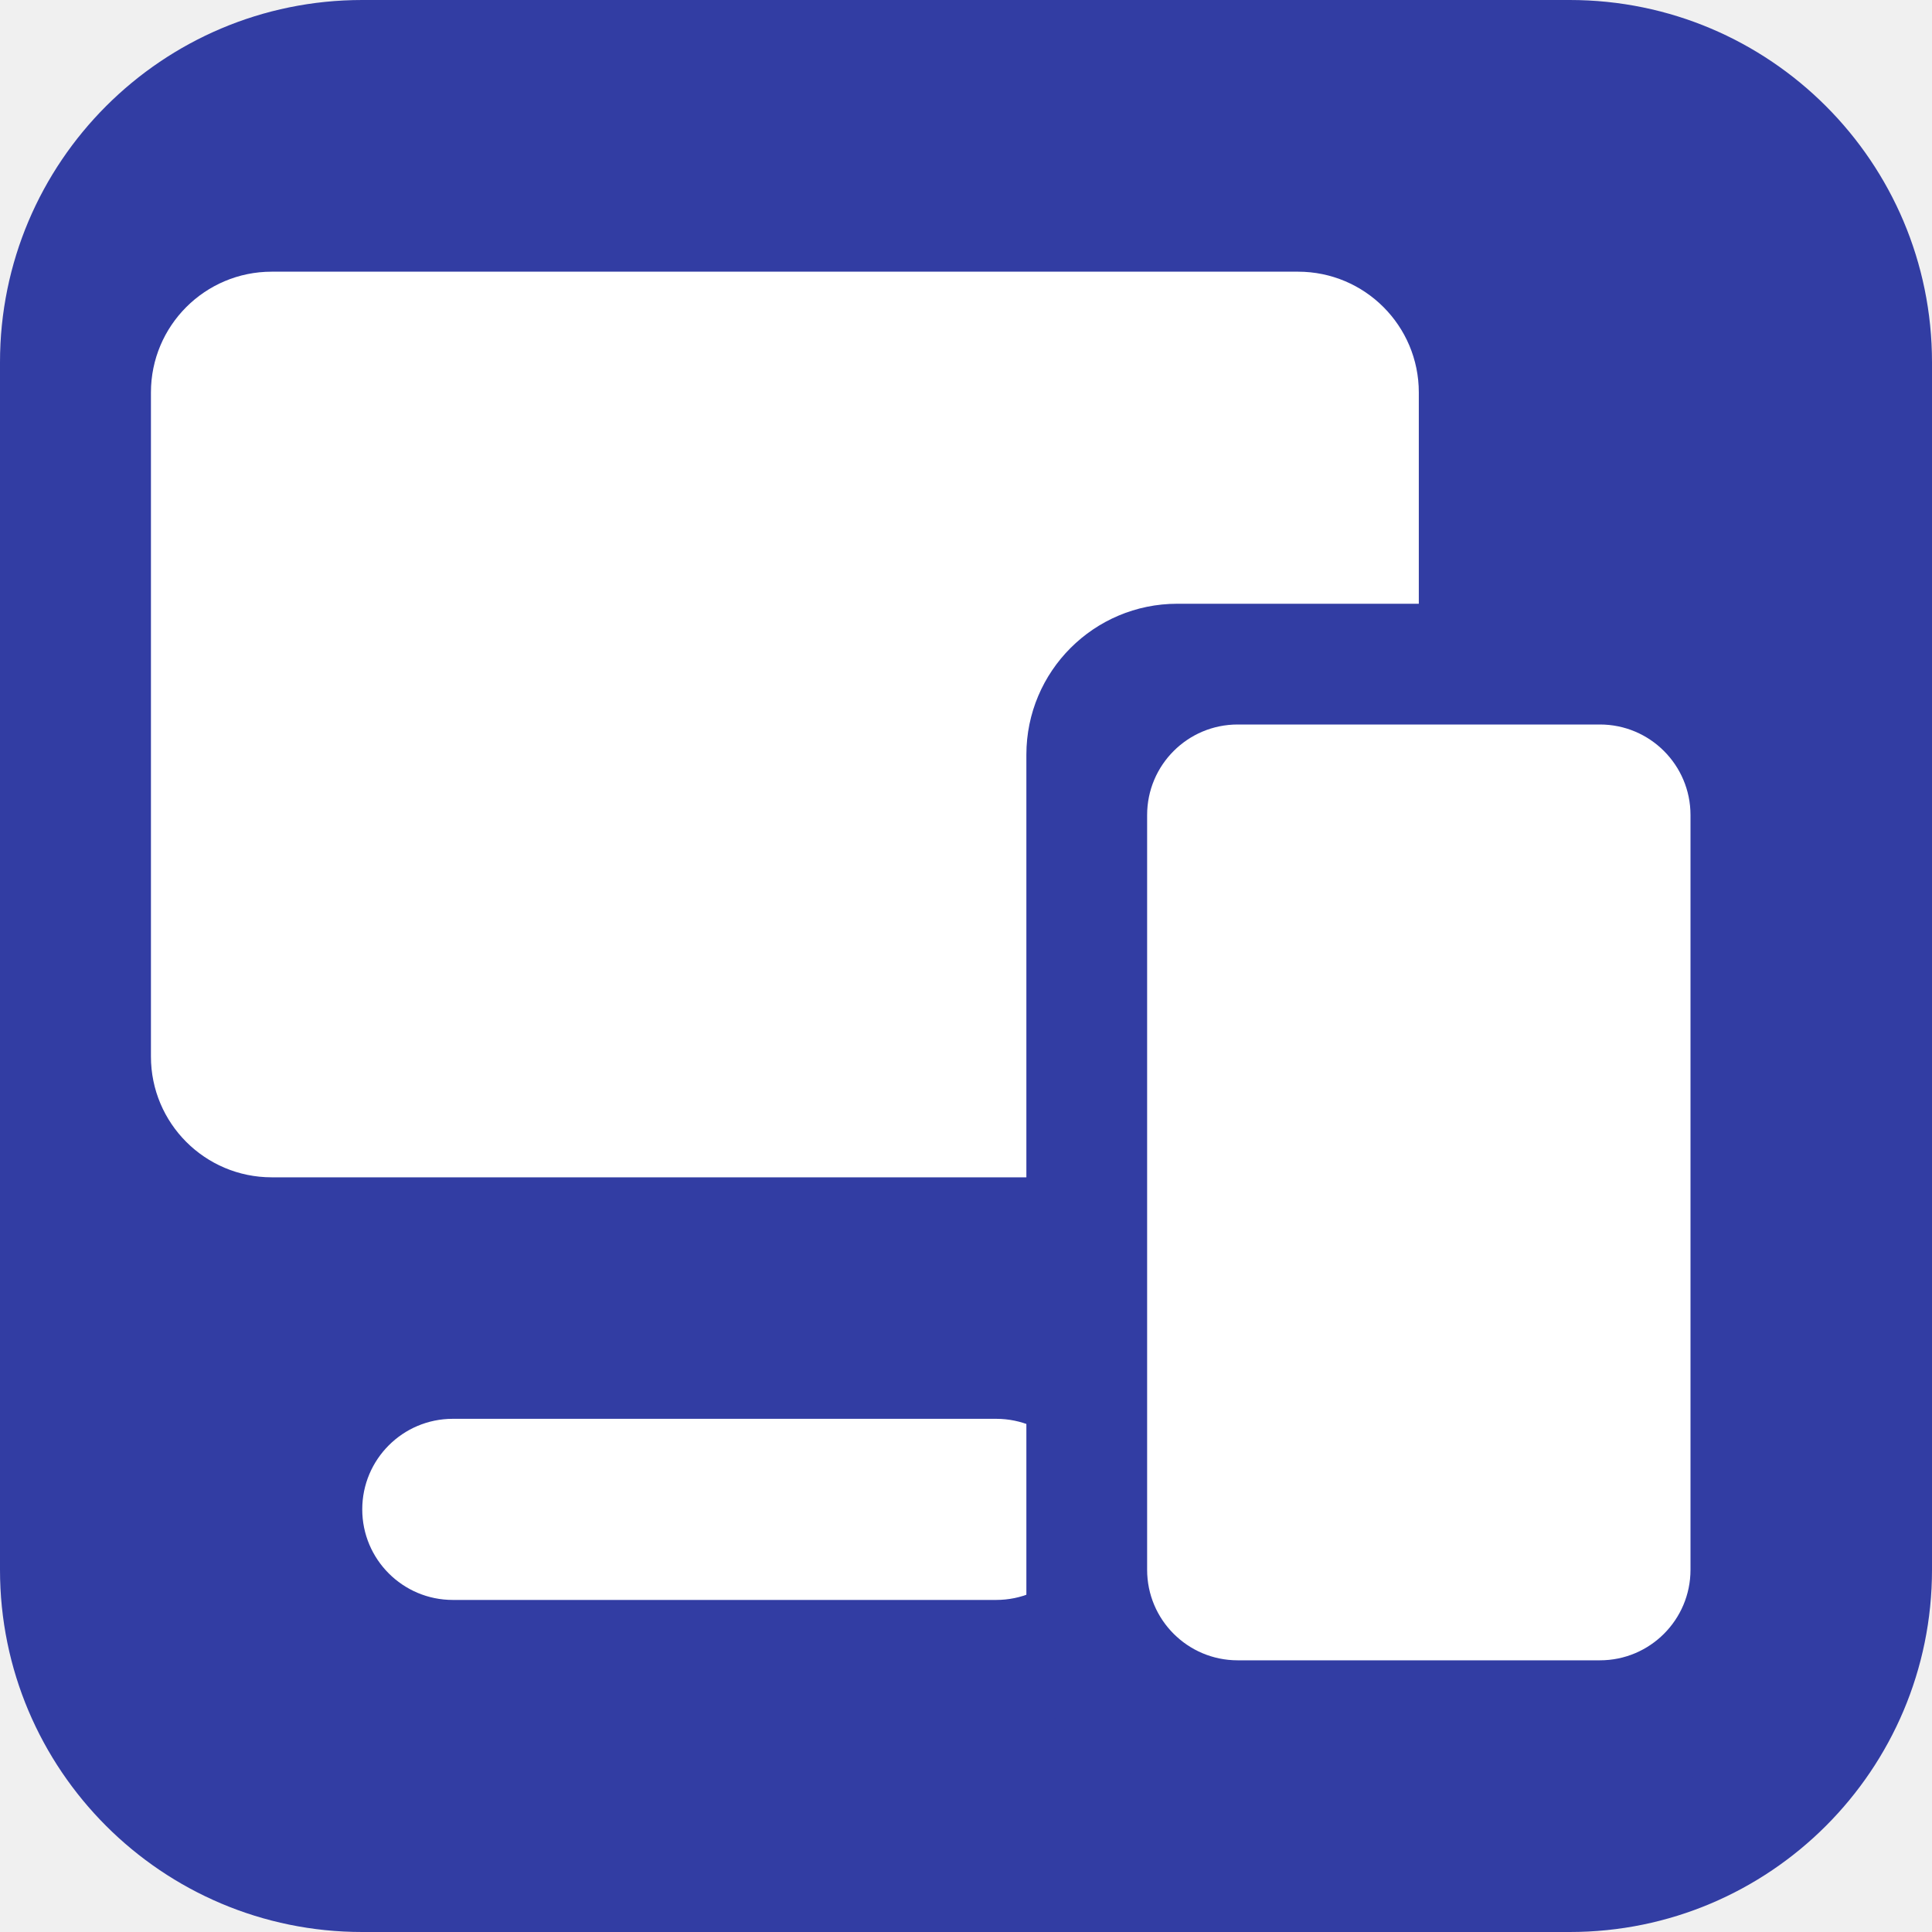
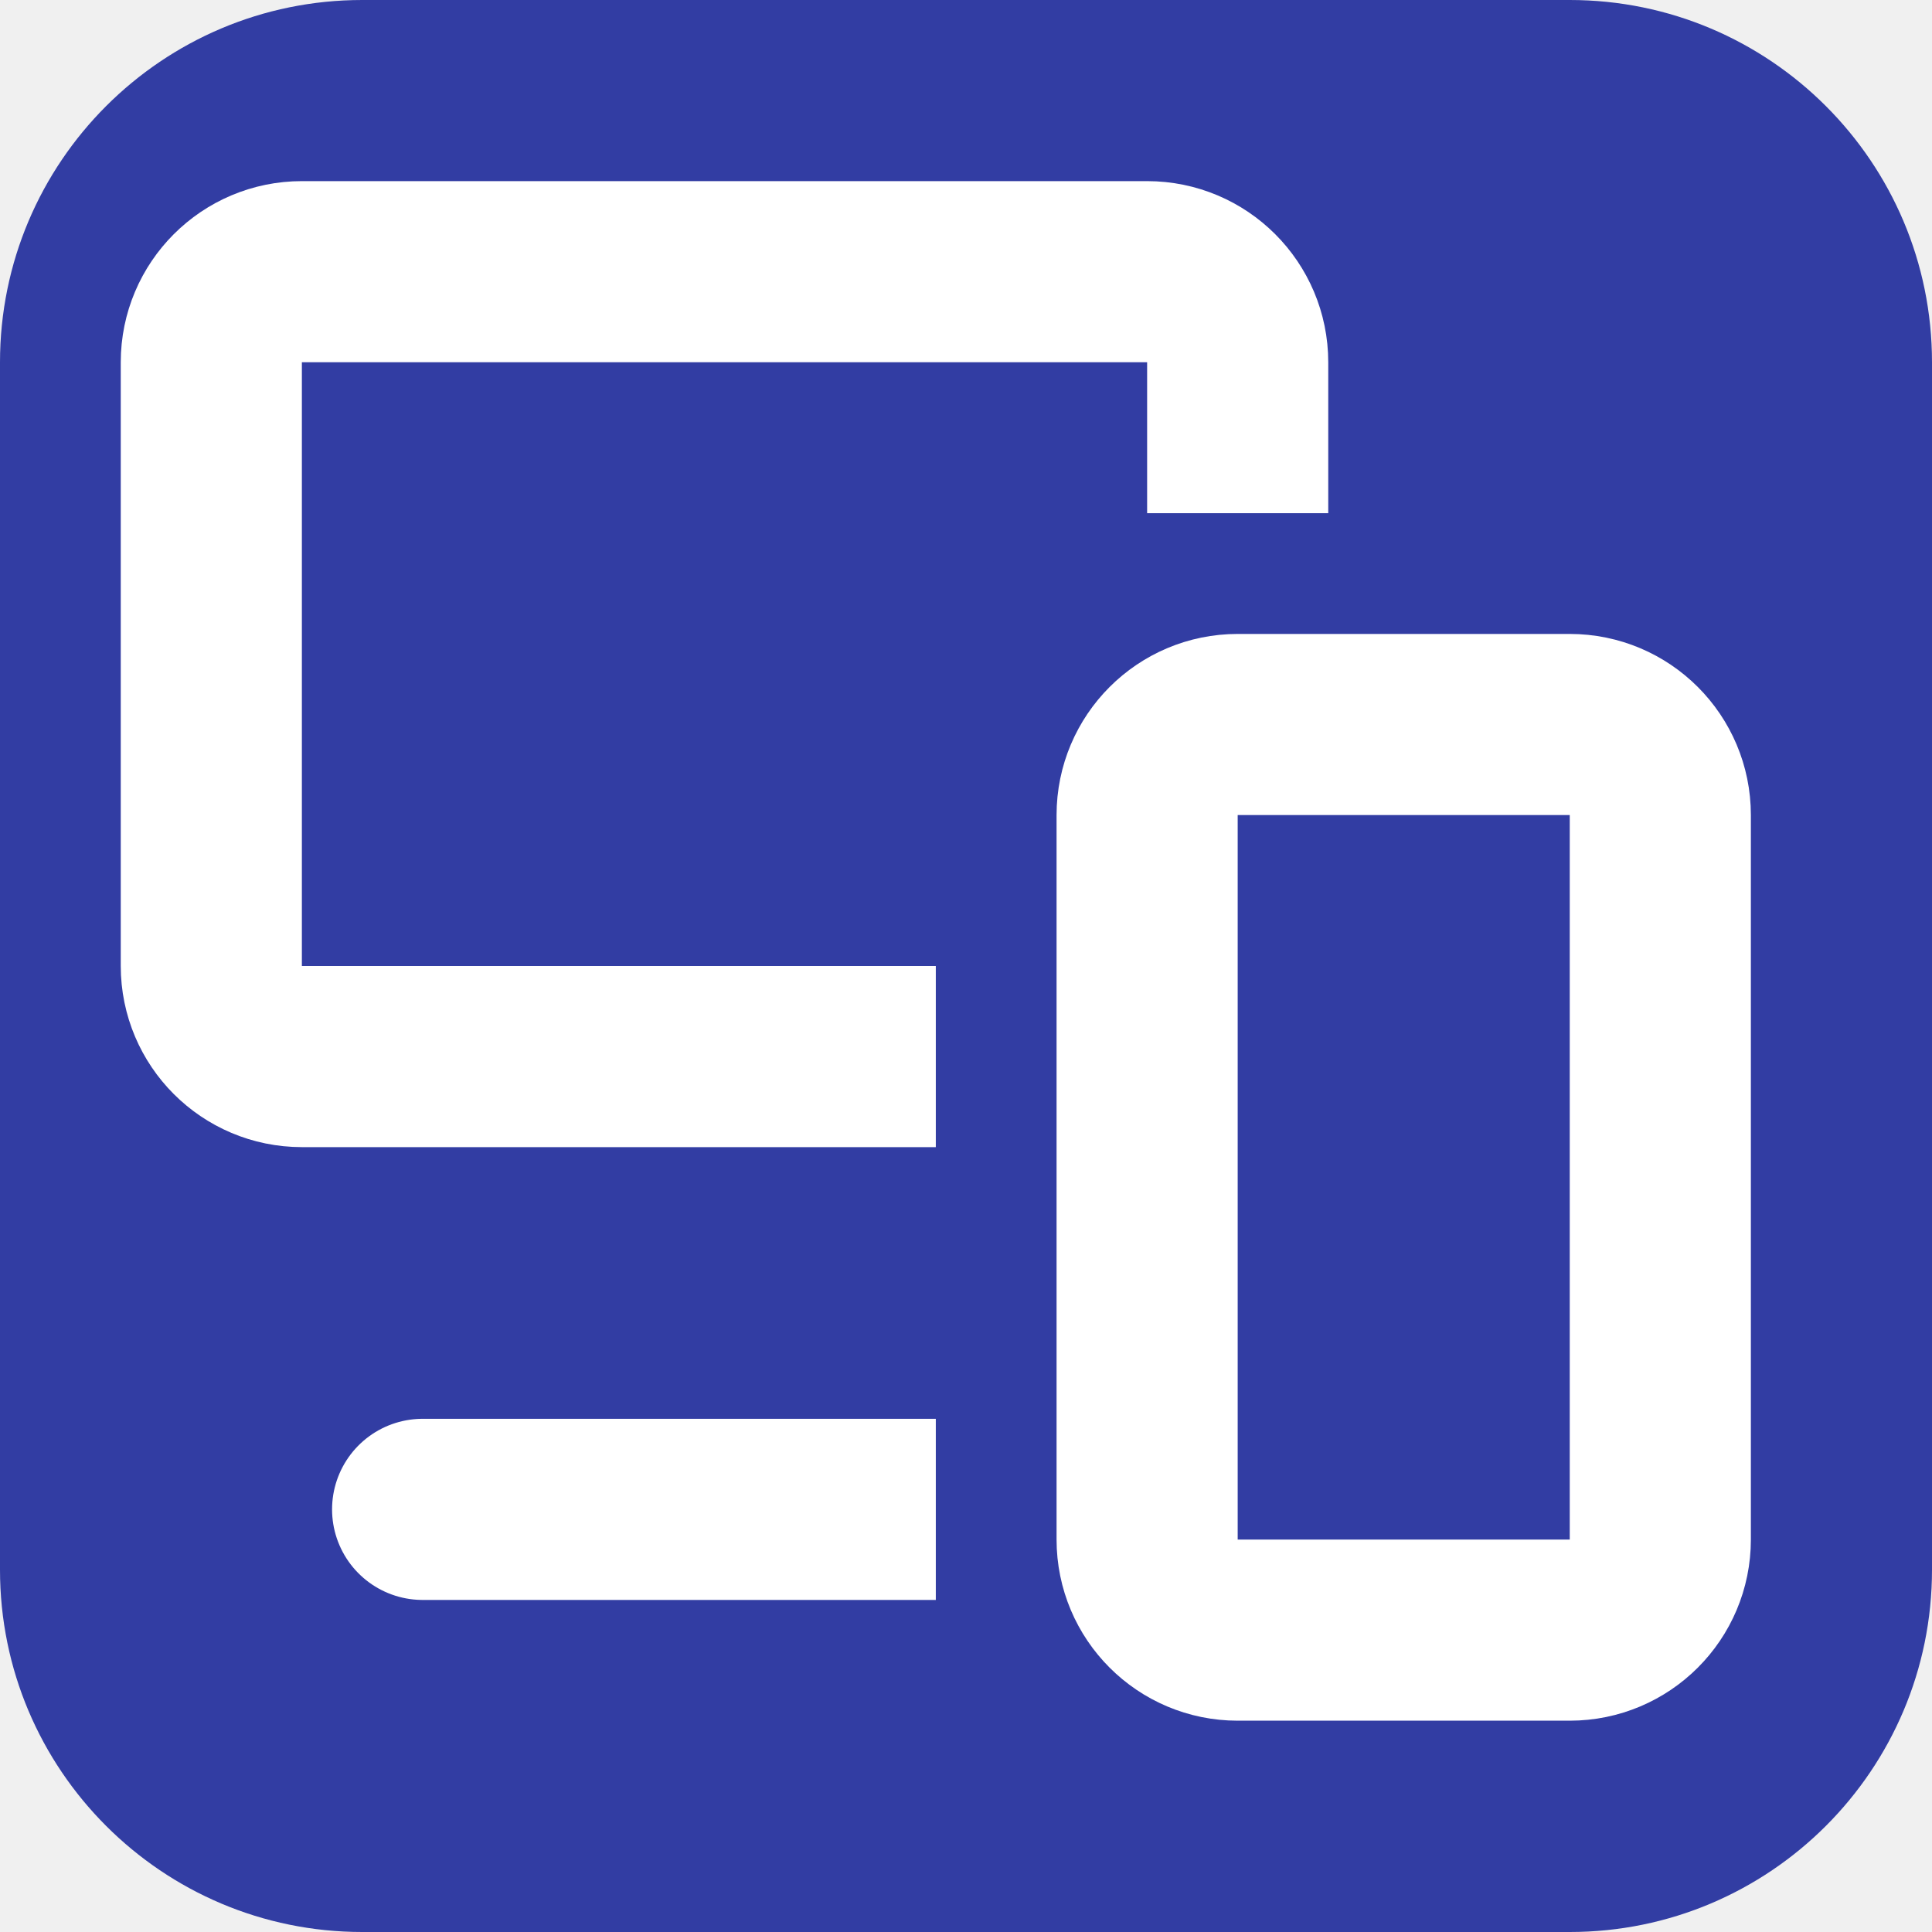
<svg xmlns="http://www.w3.org/2000/svg" viewBox="0 0 32 32">
  <rect width="32" height="32" rx="6" fill="#323da3" />
-   <rect x="2.5" y="4.5" width="21" height="15" rx="2" fill="#ffffff" />
-   <rect x="6" y="23.5" width="12" height="3" rx="1.5" fill="#ffffff" />
-   <rect x="17" y="10" width="13" height="19.5" rx="2.5" fill="#323da3" />
-   <rect x="19" y="12" width="9" height="15.5" rx="1.5" fill="#ffffff" />
+   <rect x="3.5" y="4.5" width="17" height="13" rx="1.5" fill="none" stroke="#ffffff" stroke-width="3" />
+   <path d="M7 25h9" stroke="#ffffff" stroke-width="3" stroke-linecap="round" />
+   <rect x="15.5" y="8.5" width="15" height="22" rx="3" fill="#323da3" />
+   <rect x="19" y="12" width="8.5" height="15" rx="1.5" fill="#323da3" stroke="#ffffff" stroke-width="3" />
</svg>
